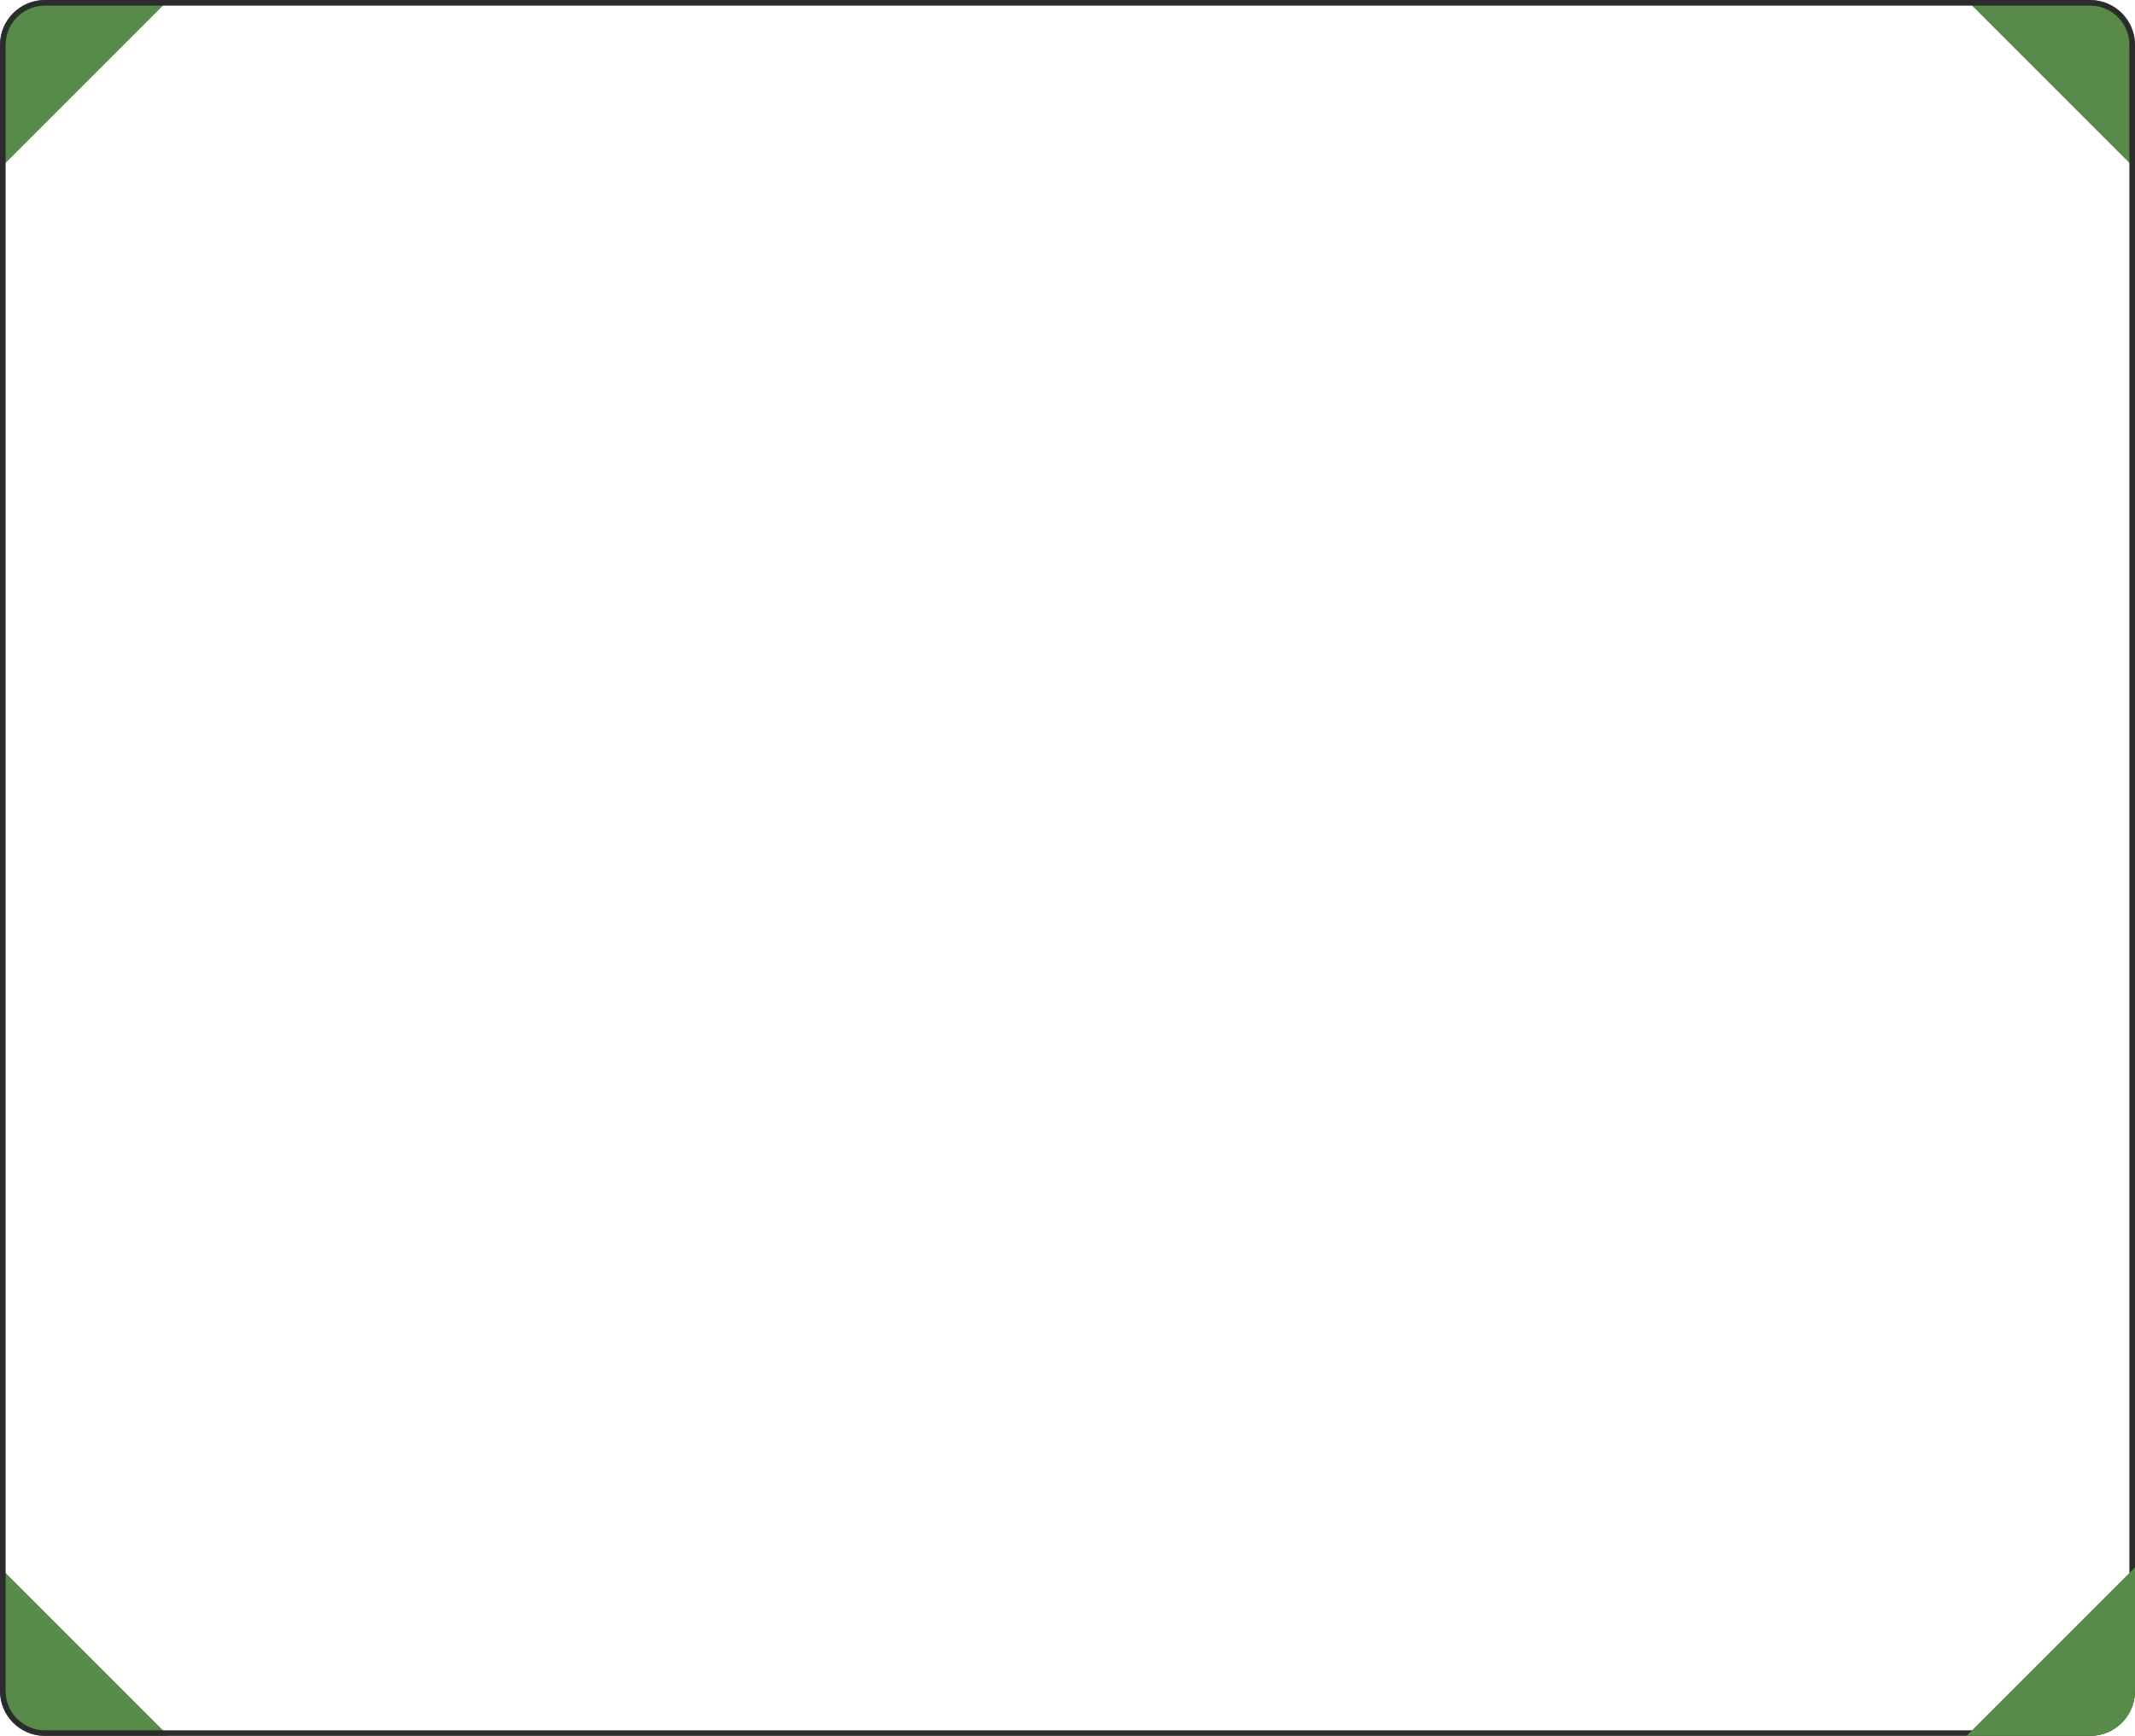
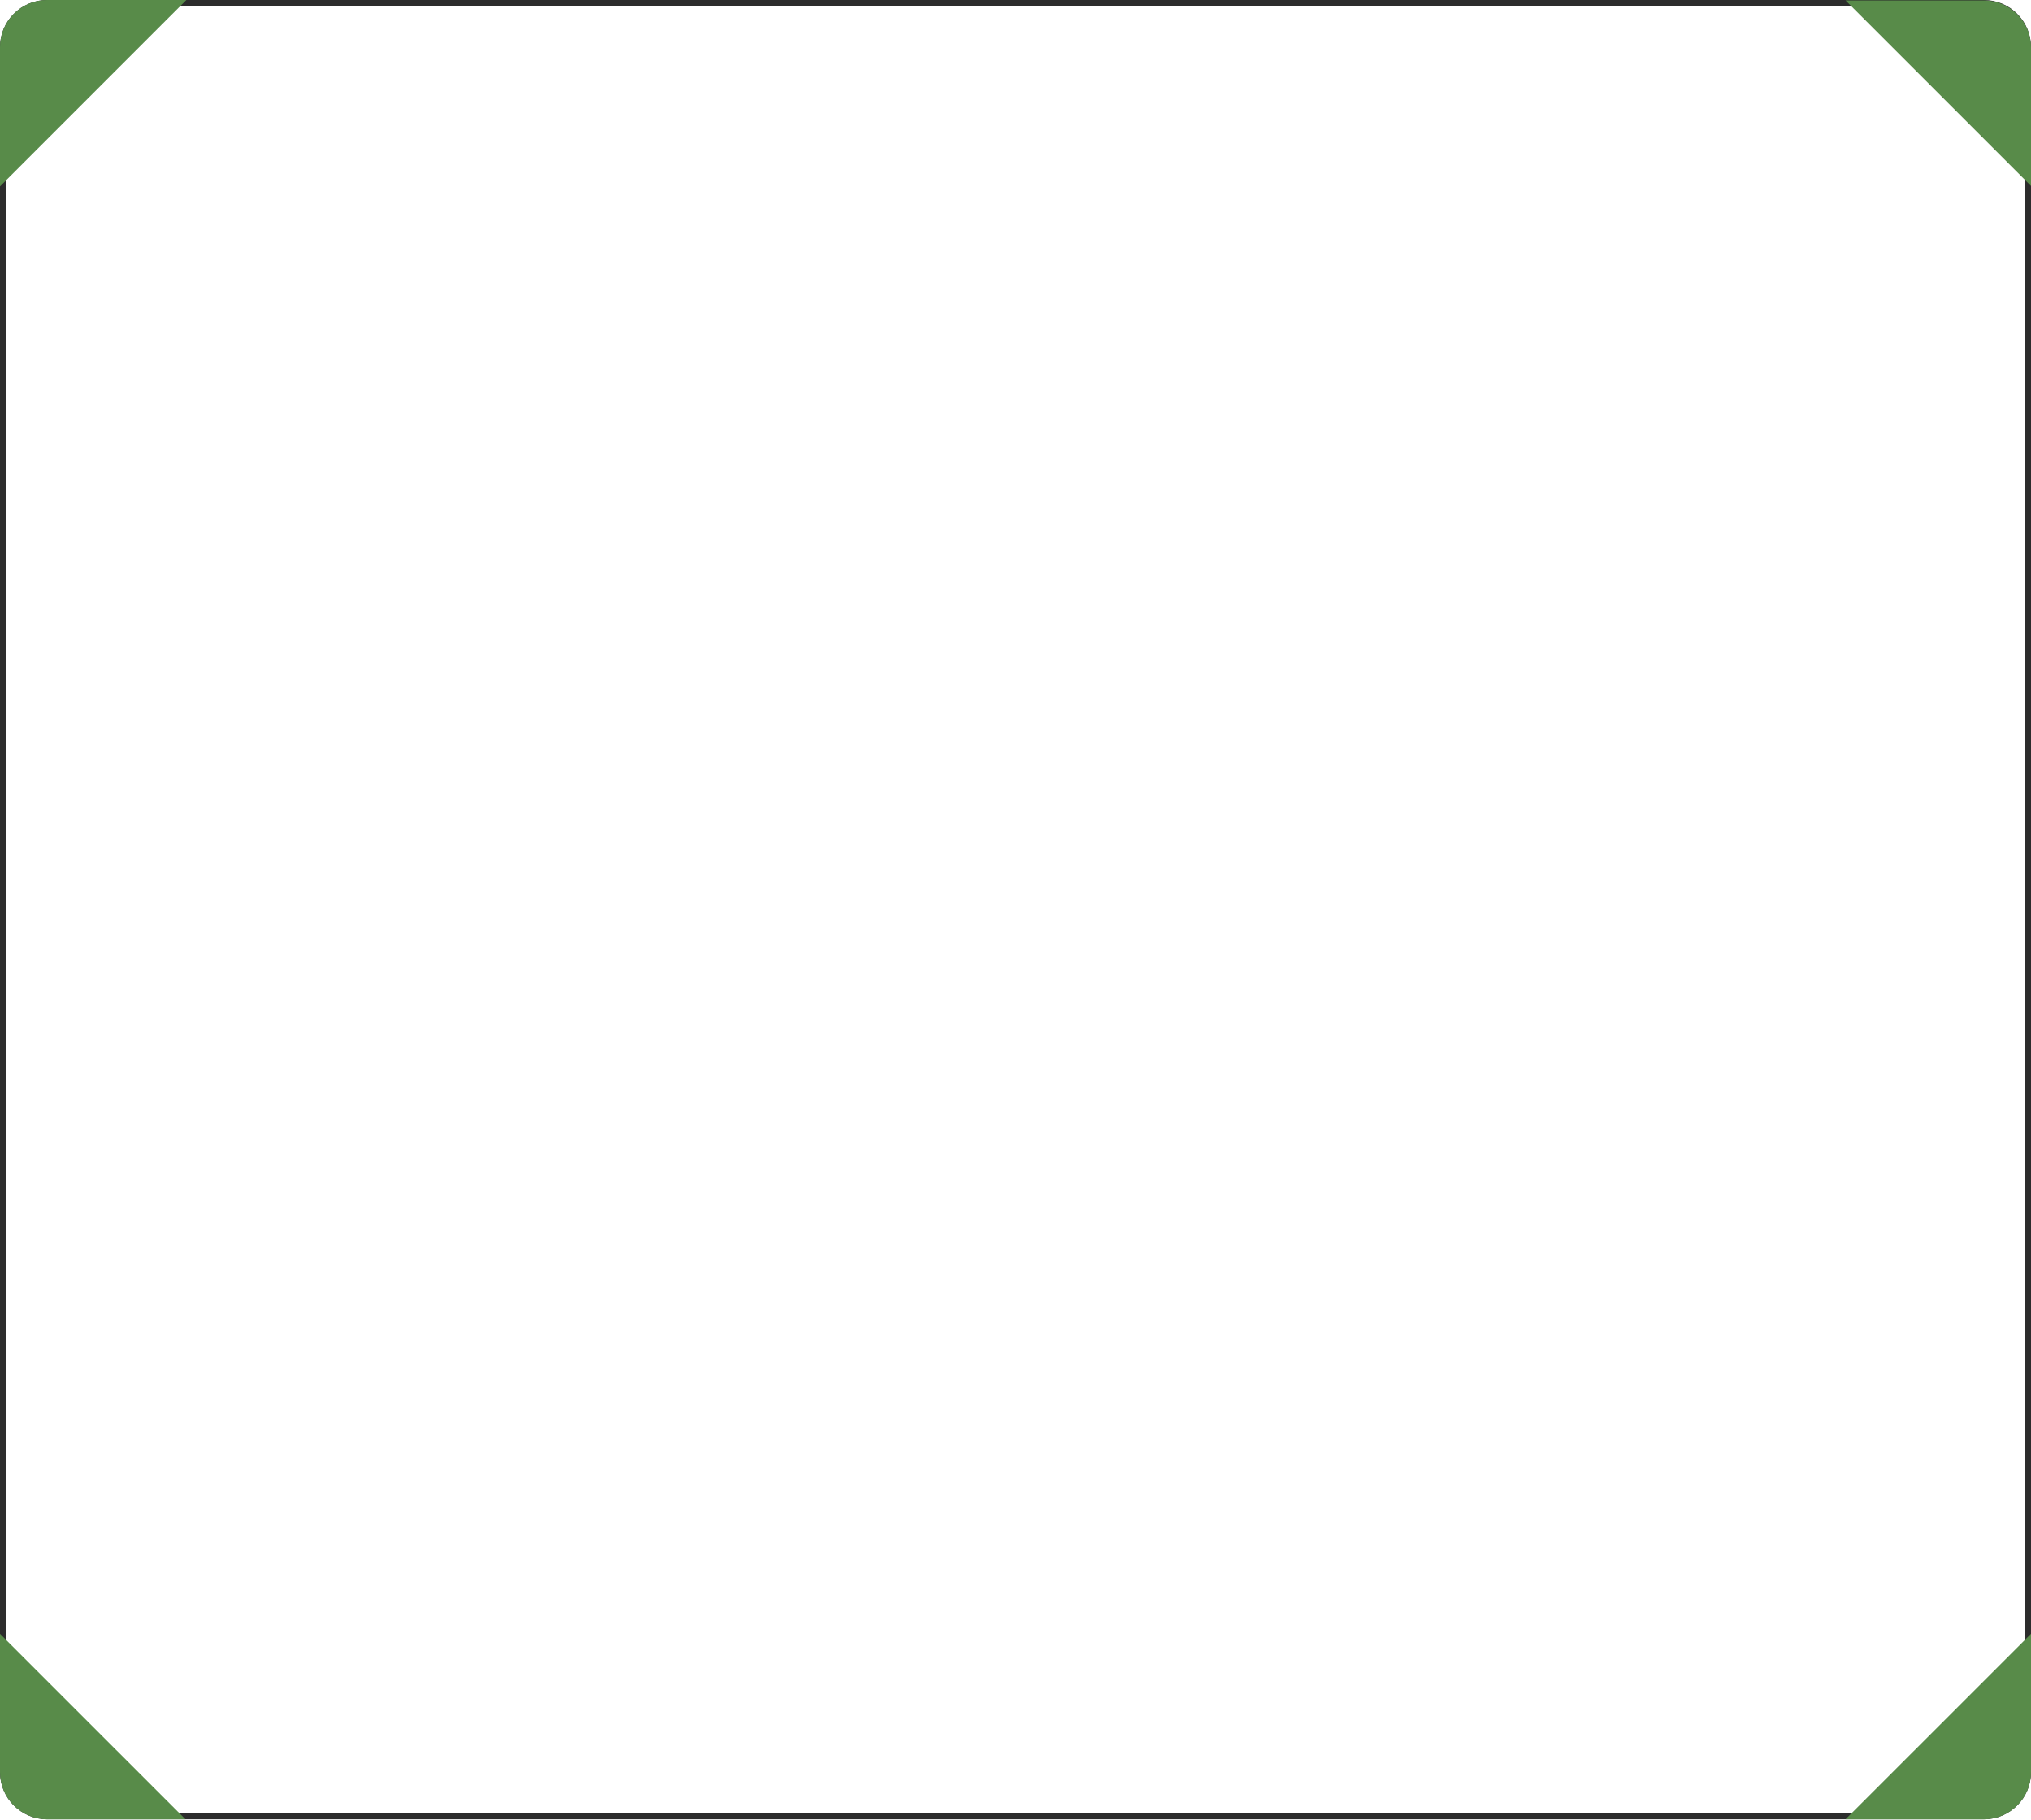
- <svg xmlns="http://www.w3.org/2000/svg" width="760" height="618" viewBox="0 0 760 618" fill="none">
-   <path d="M60 0L0 60V16C0 7.163 7.163 0 16 0H60Z" fill="#588B49" />
-   <path d="M60 618L0 558V602C0 610.837 7.163 618 16 618H60Z" fill="#588B49" />
-   <path d="M760 60L700 -2.62268e-06L744 -6.99382e-07C752.837 -3.13124e-07 760 7.163 760 16L760 60Z" fill="#588B49" />
-   <rect x="1" y="1" width="758" height="616" rx="15" stroke="#2C2C2C" stroke-width="2" />
-   <path d="M760 558L700 618L744 618C752.837 618 760 610.837 760 602L760 558Z" fill="#588B49" />
+ <svg xmlns="http://www.w3.org/2000/svg" width="690" height="618" viewBox="0 0 690 618" fill="none">
+   <rect x="1" y="1" width="688" height="616" rx="15" stroke="#2C2C2C" stroke-width="2" />
+   <path d="M63.297 0L0 63.297V16C0 7.163 7.163 0 16 0H63.297Z" fill="#588B49" />
+   <path d="M63 618L0 555V602C0 610.837 7.163 618 16 618H63Z" fill="#588B49" />
+   <path d="M627 618L690 555V602C690 610.837 682.837 618 674 618H627Z" fill="#588B49" />
+   <path d="M690 63.148L627 0.148L674 0.148C682.837 0.148 690 7.312 690 16.148L690 63.148Z" fill="#588B49" />
</svg>
